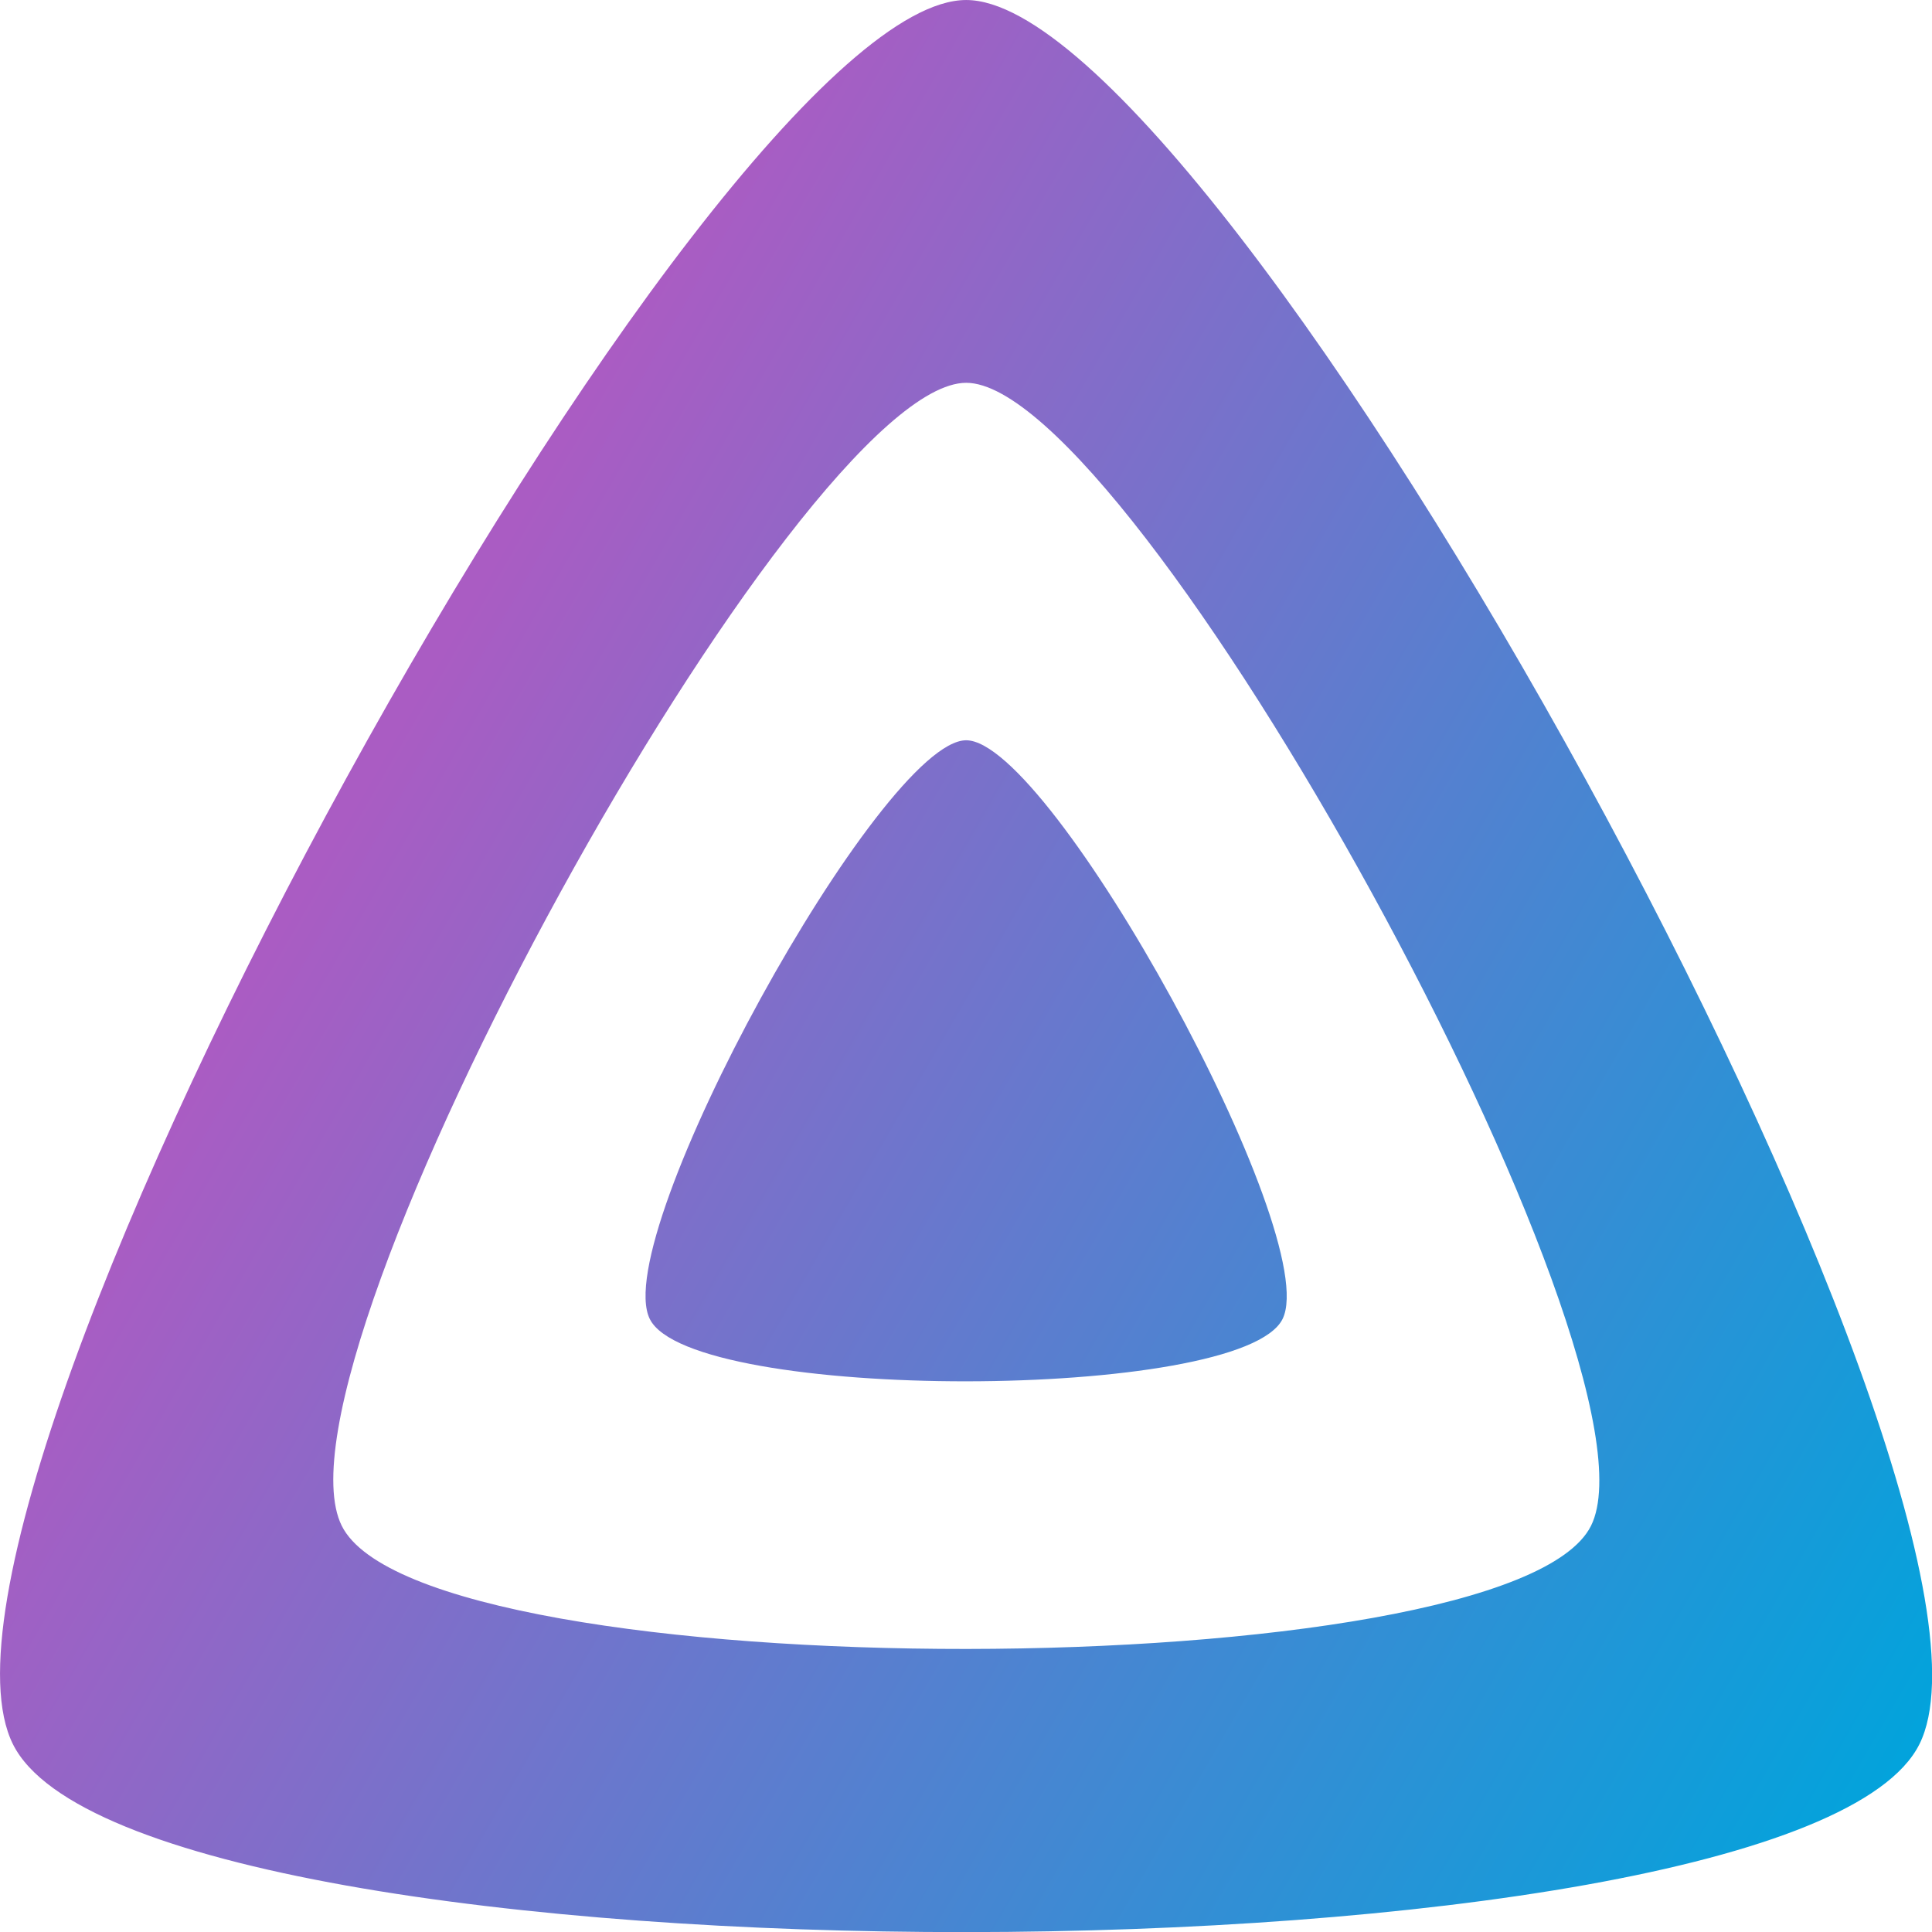
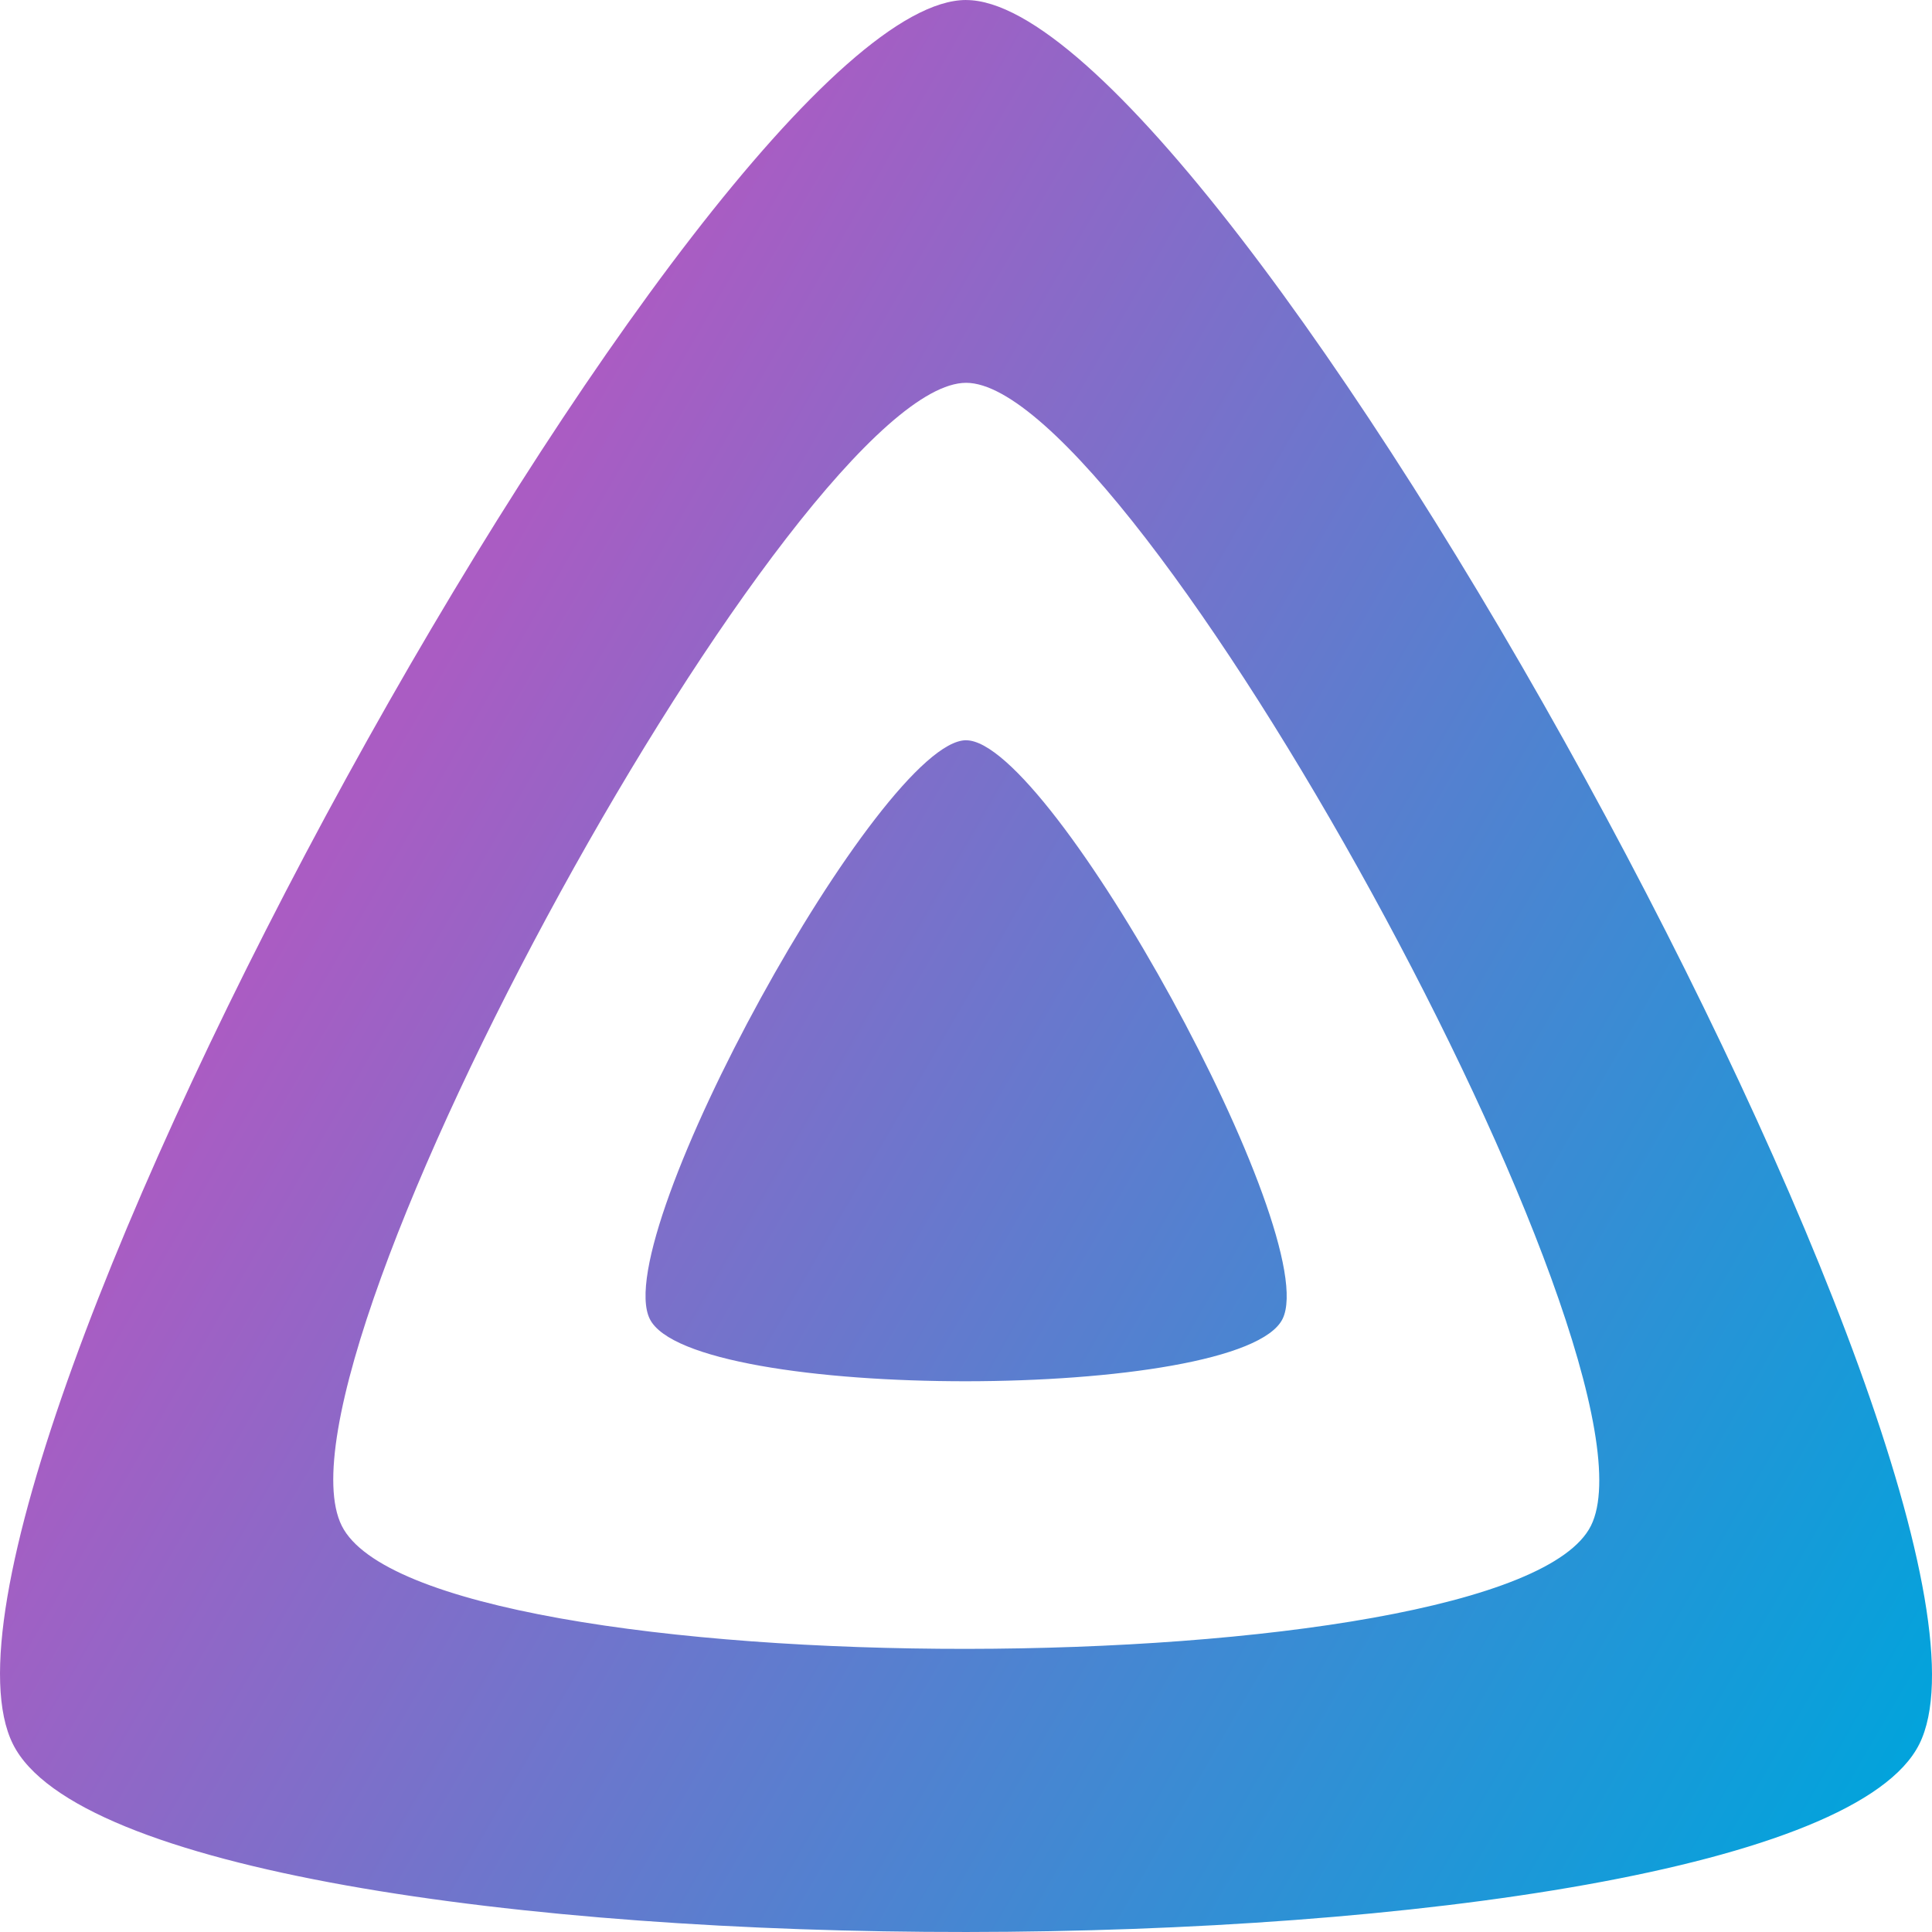
- <svg xmlns="http://www.w3.org/2000/svg" xmlns:xlink="http://www.w3.org/1999/xlink" viewBox="0 0 48 48">
+ <svg xmlns="http://www.w3.org/2000/svg" viewBox="0 0 48 48">
  <defs>
-     <linearGradient id="a" x1="110.25" x2="496.14" y1="213.3" y2="436.09" gradientUnits="userSpaceOnUse">
+     <linearGradient id="a" x1="110.25" x2="496.14" y1="213.3" y2="436.09" gradientTransform="translate(-2.401 -2.403) scale(.10314)" gradientUnits="userSpaceOnUse">
      <stop offset="0" stop-color="#AA5CC3" />
      <stop offset="1" stop-color="#00A4DC" />
    </linearGradient>
-     <linearGradient xlink:href="#a" id="b" x1="110.25" x2="496.14" y1="213.3" y2="436.09" gradientUnits="userSpaceOnUse" />
  </defs>
-   <g fill="url(#b)" transform="translate(-2.402 -2.403) scale(.10315)">
-     <path d="M256 201.6c-20.4 0-86.2 119.3-76.2 139.4s142.5 19.9 152.4 0-55.7-139.4-76.2-139.4z" />
-     <path d="M256 23.3c-61.6 0-259.8 359.4-229.6 420.1s429.3 60 459.2 0S317.6 23.3 256 23.3zm150.5 367.5c-19.6 39.3-281.1 39.8-300.9 0S215.7 115.5 256 115.5s170.1 235.9 150.5 275.3z" />
-   </g>
+   <path fill="url(#a)" d="M24.003 0C17.649 0-2.794 37.07.321 43.331s44.28 6.189 47.364 0C50.769 37.143 30.357.001 24.003.001zm0 9.511c4.157 0 17.546 24.331 15.524 28.395-2.022 4.054-28.995 4.105-31.037 0C6.448 33.801 19.846 9.511 24.003 9.511zm0 8.88c-2.104 0-8.89 12.306-7.859 14.379s14.7 2.052 15.72 0-5.746-14.378-7.86-14.378z" />
</svg>
